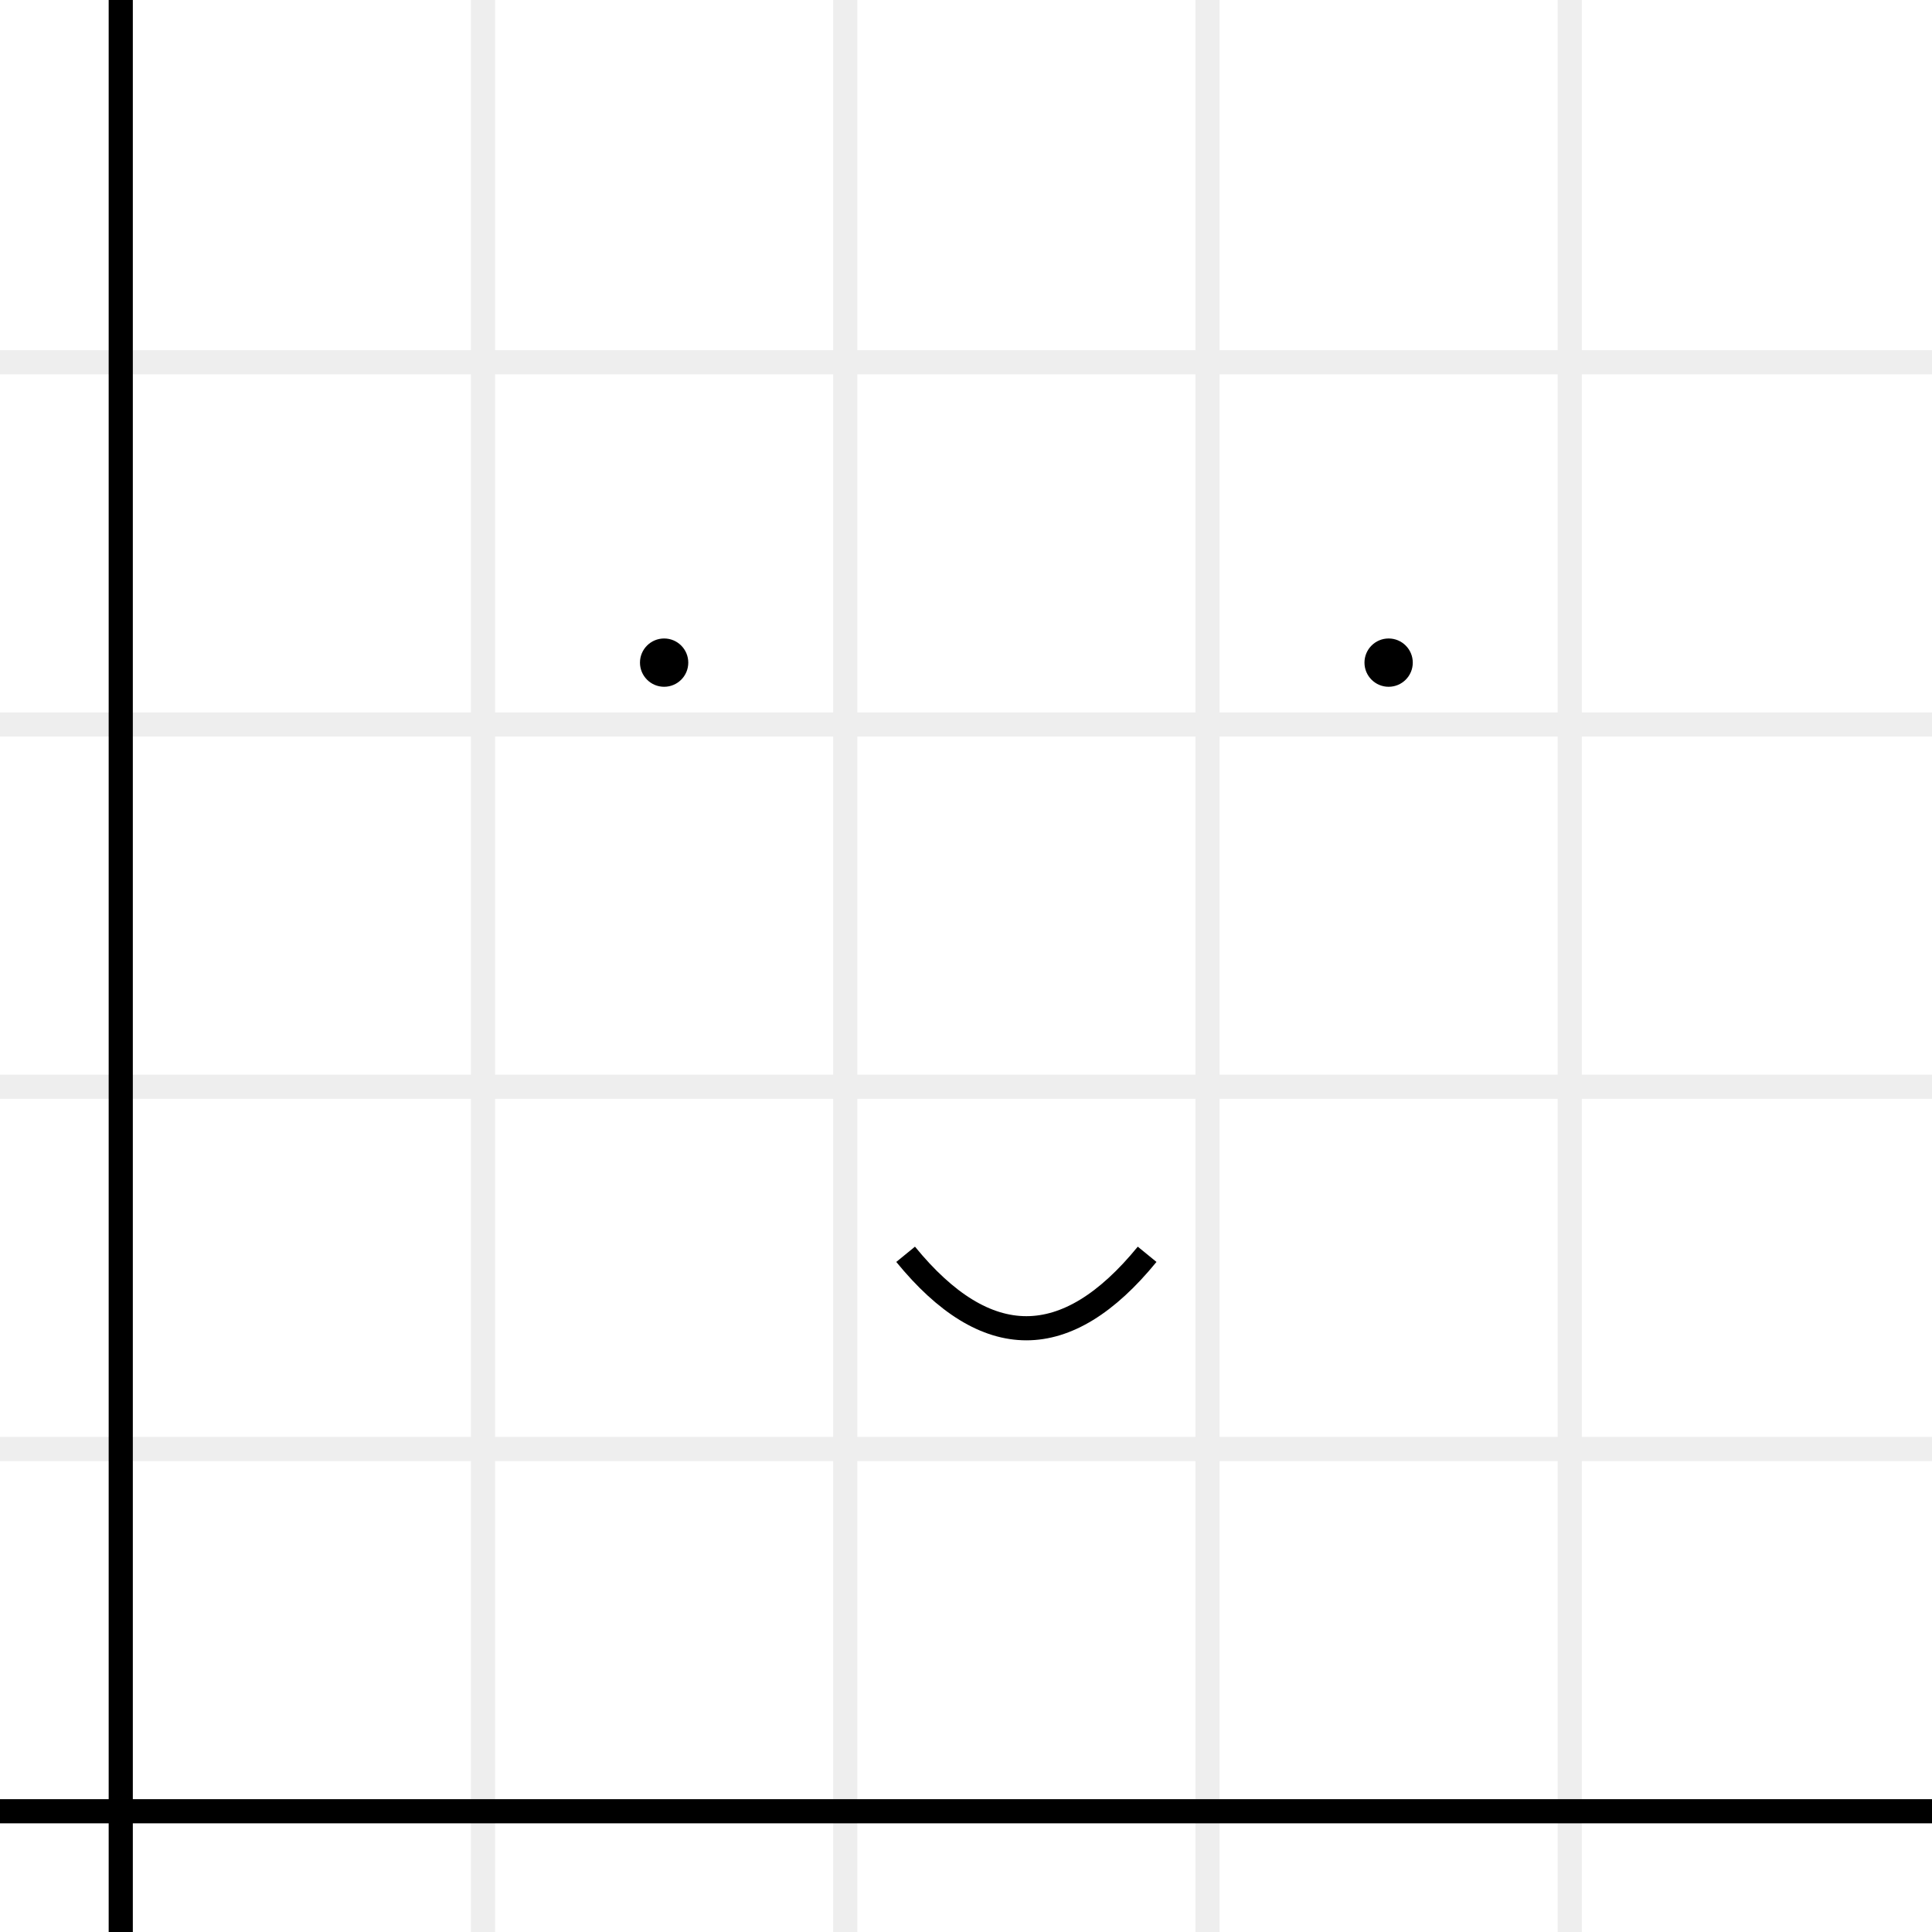
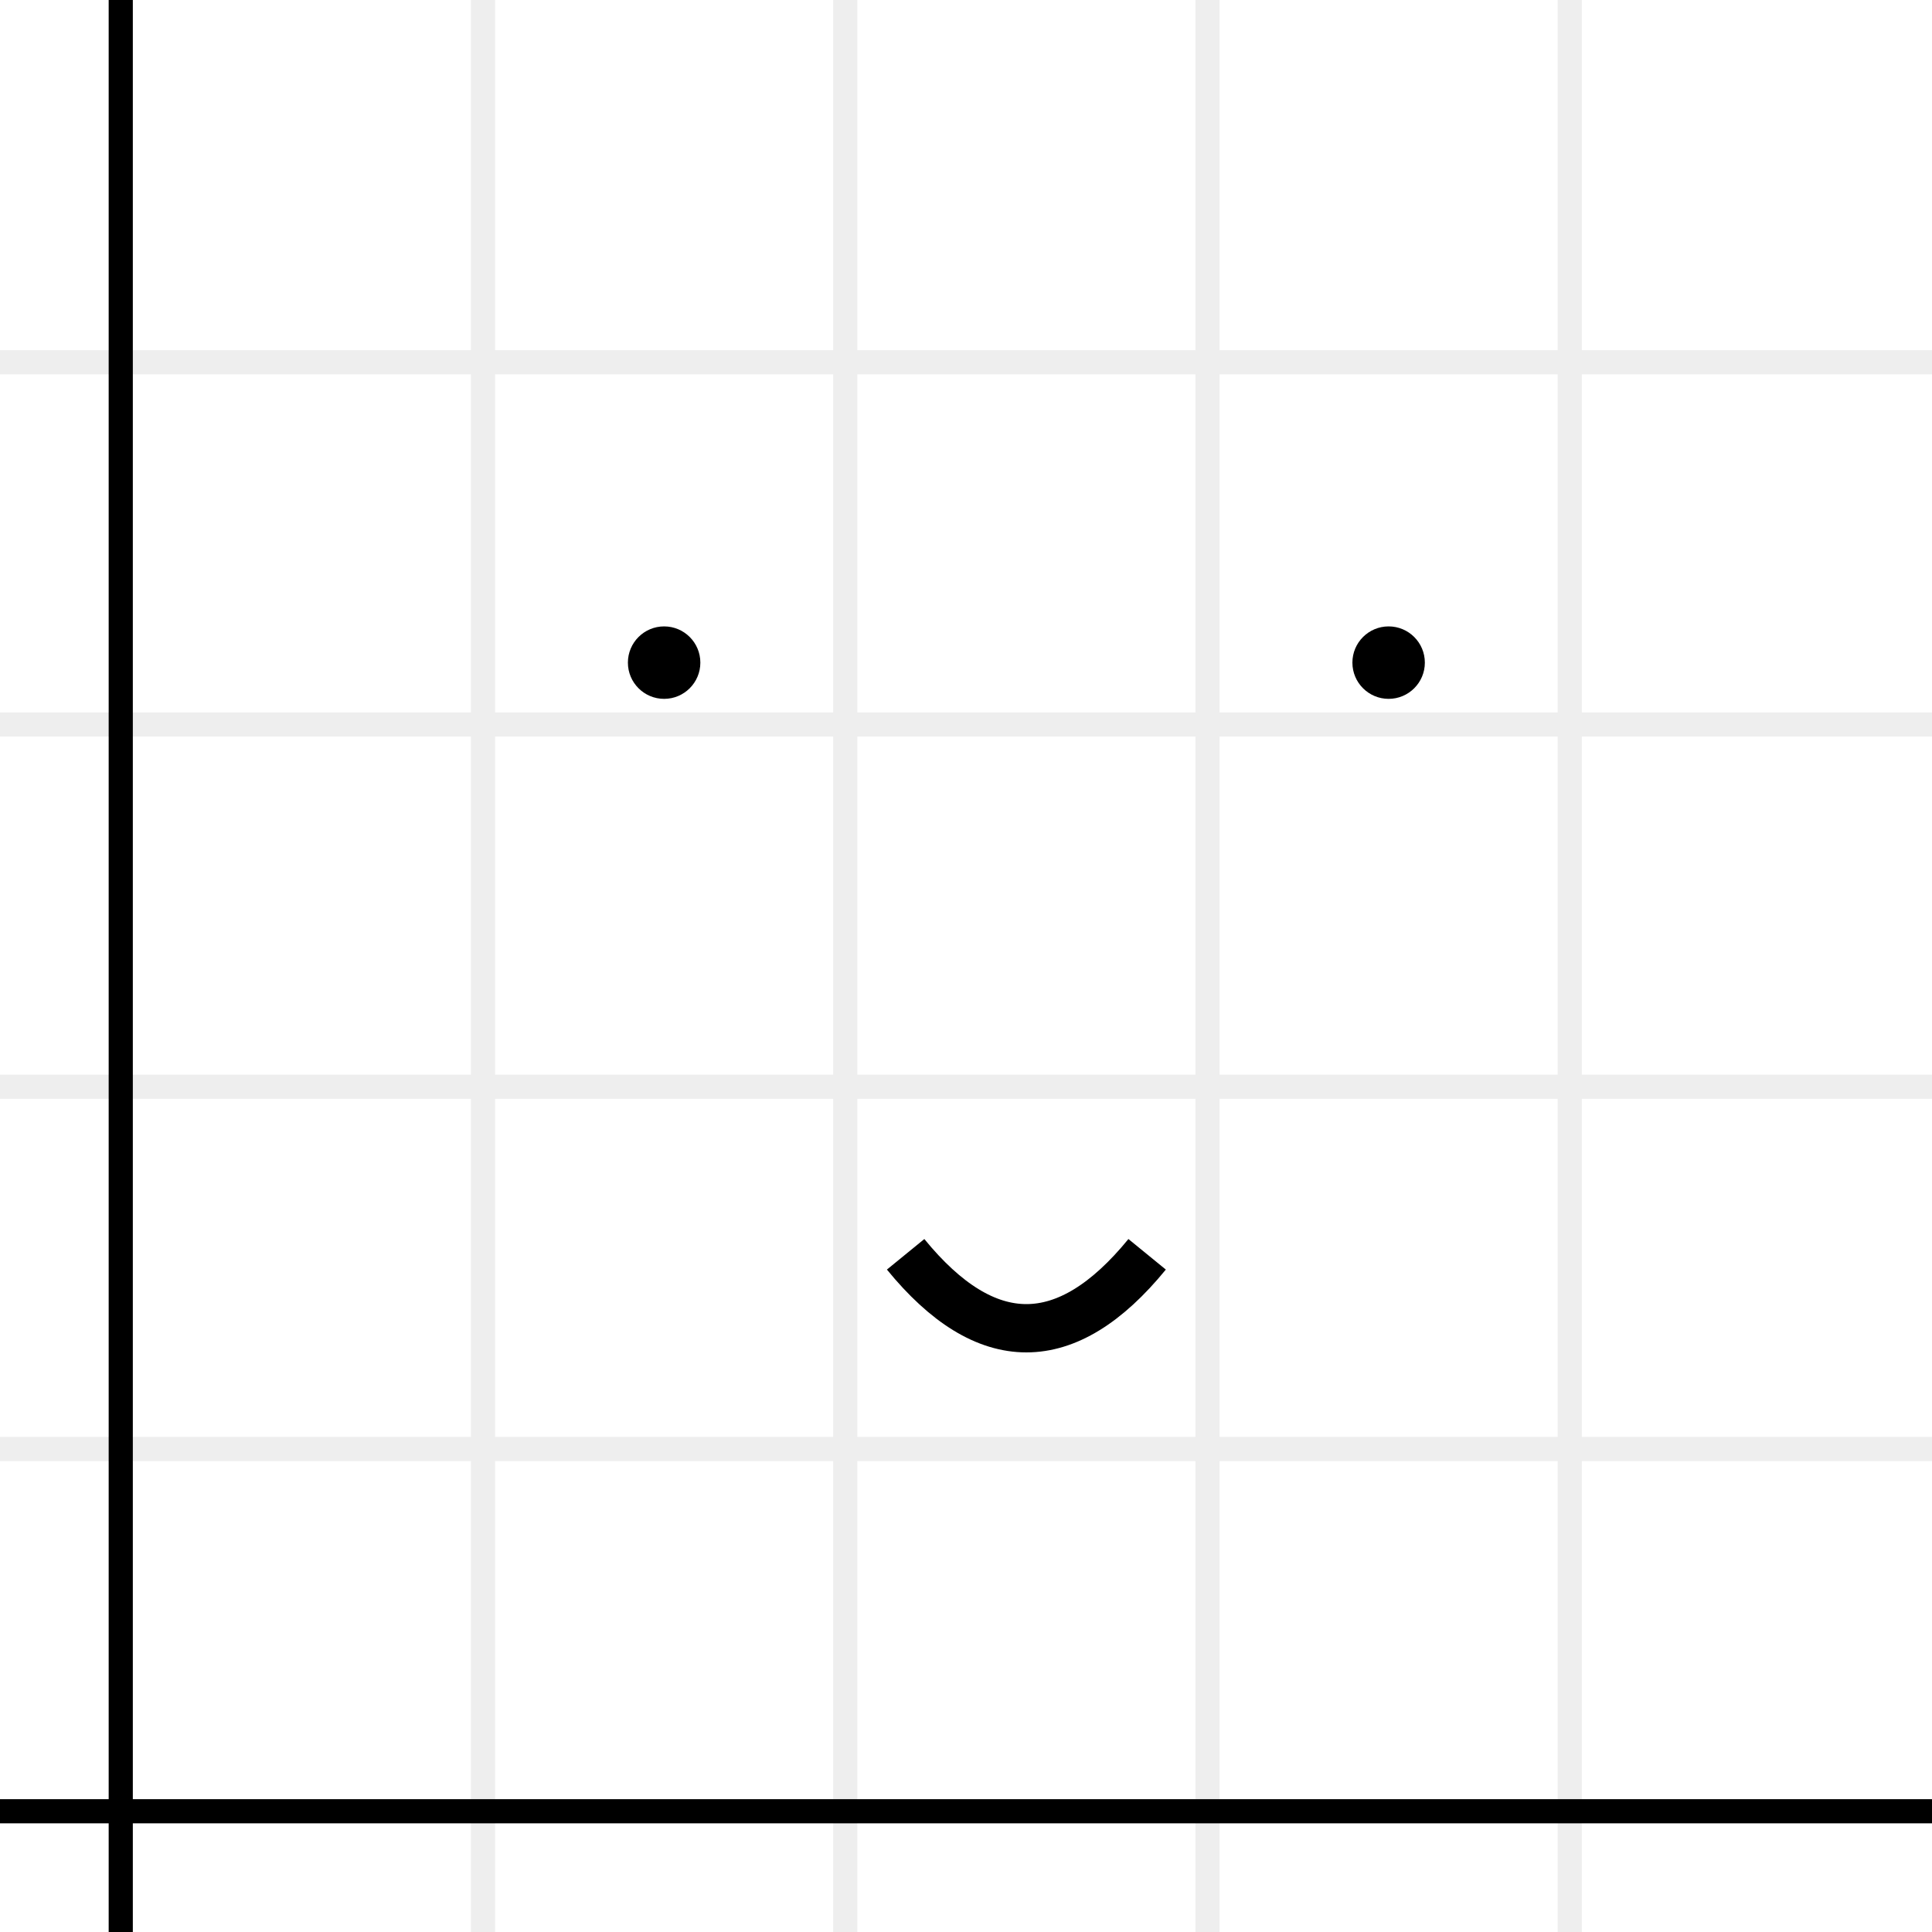
<svg xmlns="http://www.w3.org/2000/svg" width=" 80" height=" 80" version="1.1">
  <rect width=" 80" height=" 80" style="fill:transparent;stroke:transparent;" />
-   <path d="M 37.5 51.938 Q 42.5 58.062 47.5 51.938" fill="transparent" stroke="#000" stroke-width=" 1" />
+   <path d="M 37.5 51.938 Q 42.5 58.062 47.5 51.938" fill="transparent" stroke="#000" stroke-width=" 2" />
  <path d="M 20 80 V 0" stroke="#eee" fill="transparent" stroke-width=" 1" />
  <path d="M 35 80 V 0" stroke="#eee" fill="transparent" stroke-width=" 1" />
  <path d="M 50 80 V 0" stroke="#eee" fill="transparent" stroke-width=" 1" />
  <path d="M 65 80 V 0" stroke="#eee" fill="transparent" stroke-width=" 1" />
  <path d="M 0 60 H 80" stroke="#eee" fill="transparent" stroke-width=" 1" />
  <path d="M 0 45 H 80" stroke="#eee" fill="transparent" stroke-width=" 1" />
  <path d="M 0 30 H 80" stroke="#eee" fill="transparent" stroke-width=" 1" />
  <path d="M 0 15 H 80" stroke="#eee" fill="transparent" stroke-width=" 1" />
  <path d="M 0 75 H 80" stroke="black" fill="transparent" stroke-width=" 1" />
  <path d="M 5 80 V 0" stroke="black" fill="transparent" stroke-width=" 1" />
-   <circle cx=" 27.5" cy=" 27.438" r=" 1" fill="#000" stroke-width=" 1" />
-   <circle cx=" 57.5" cy=" 27.438" r=" 1" fill="#000" stroke-width=" 1" />
+   <circle cx=" 27.5" cy=" 27.438" r=" 1.5" fill="#000" stroke-width=" 1" />
+   <circle cx=" 57.5" cy=" 27.438" r=" 1.5" fill="#000" stroke-width=" 1" />
</svg>
